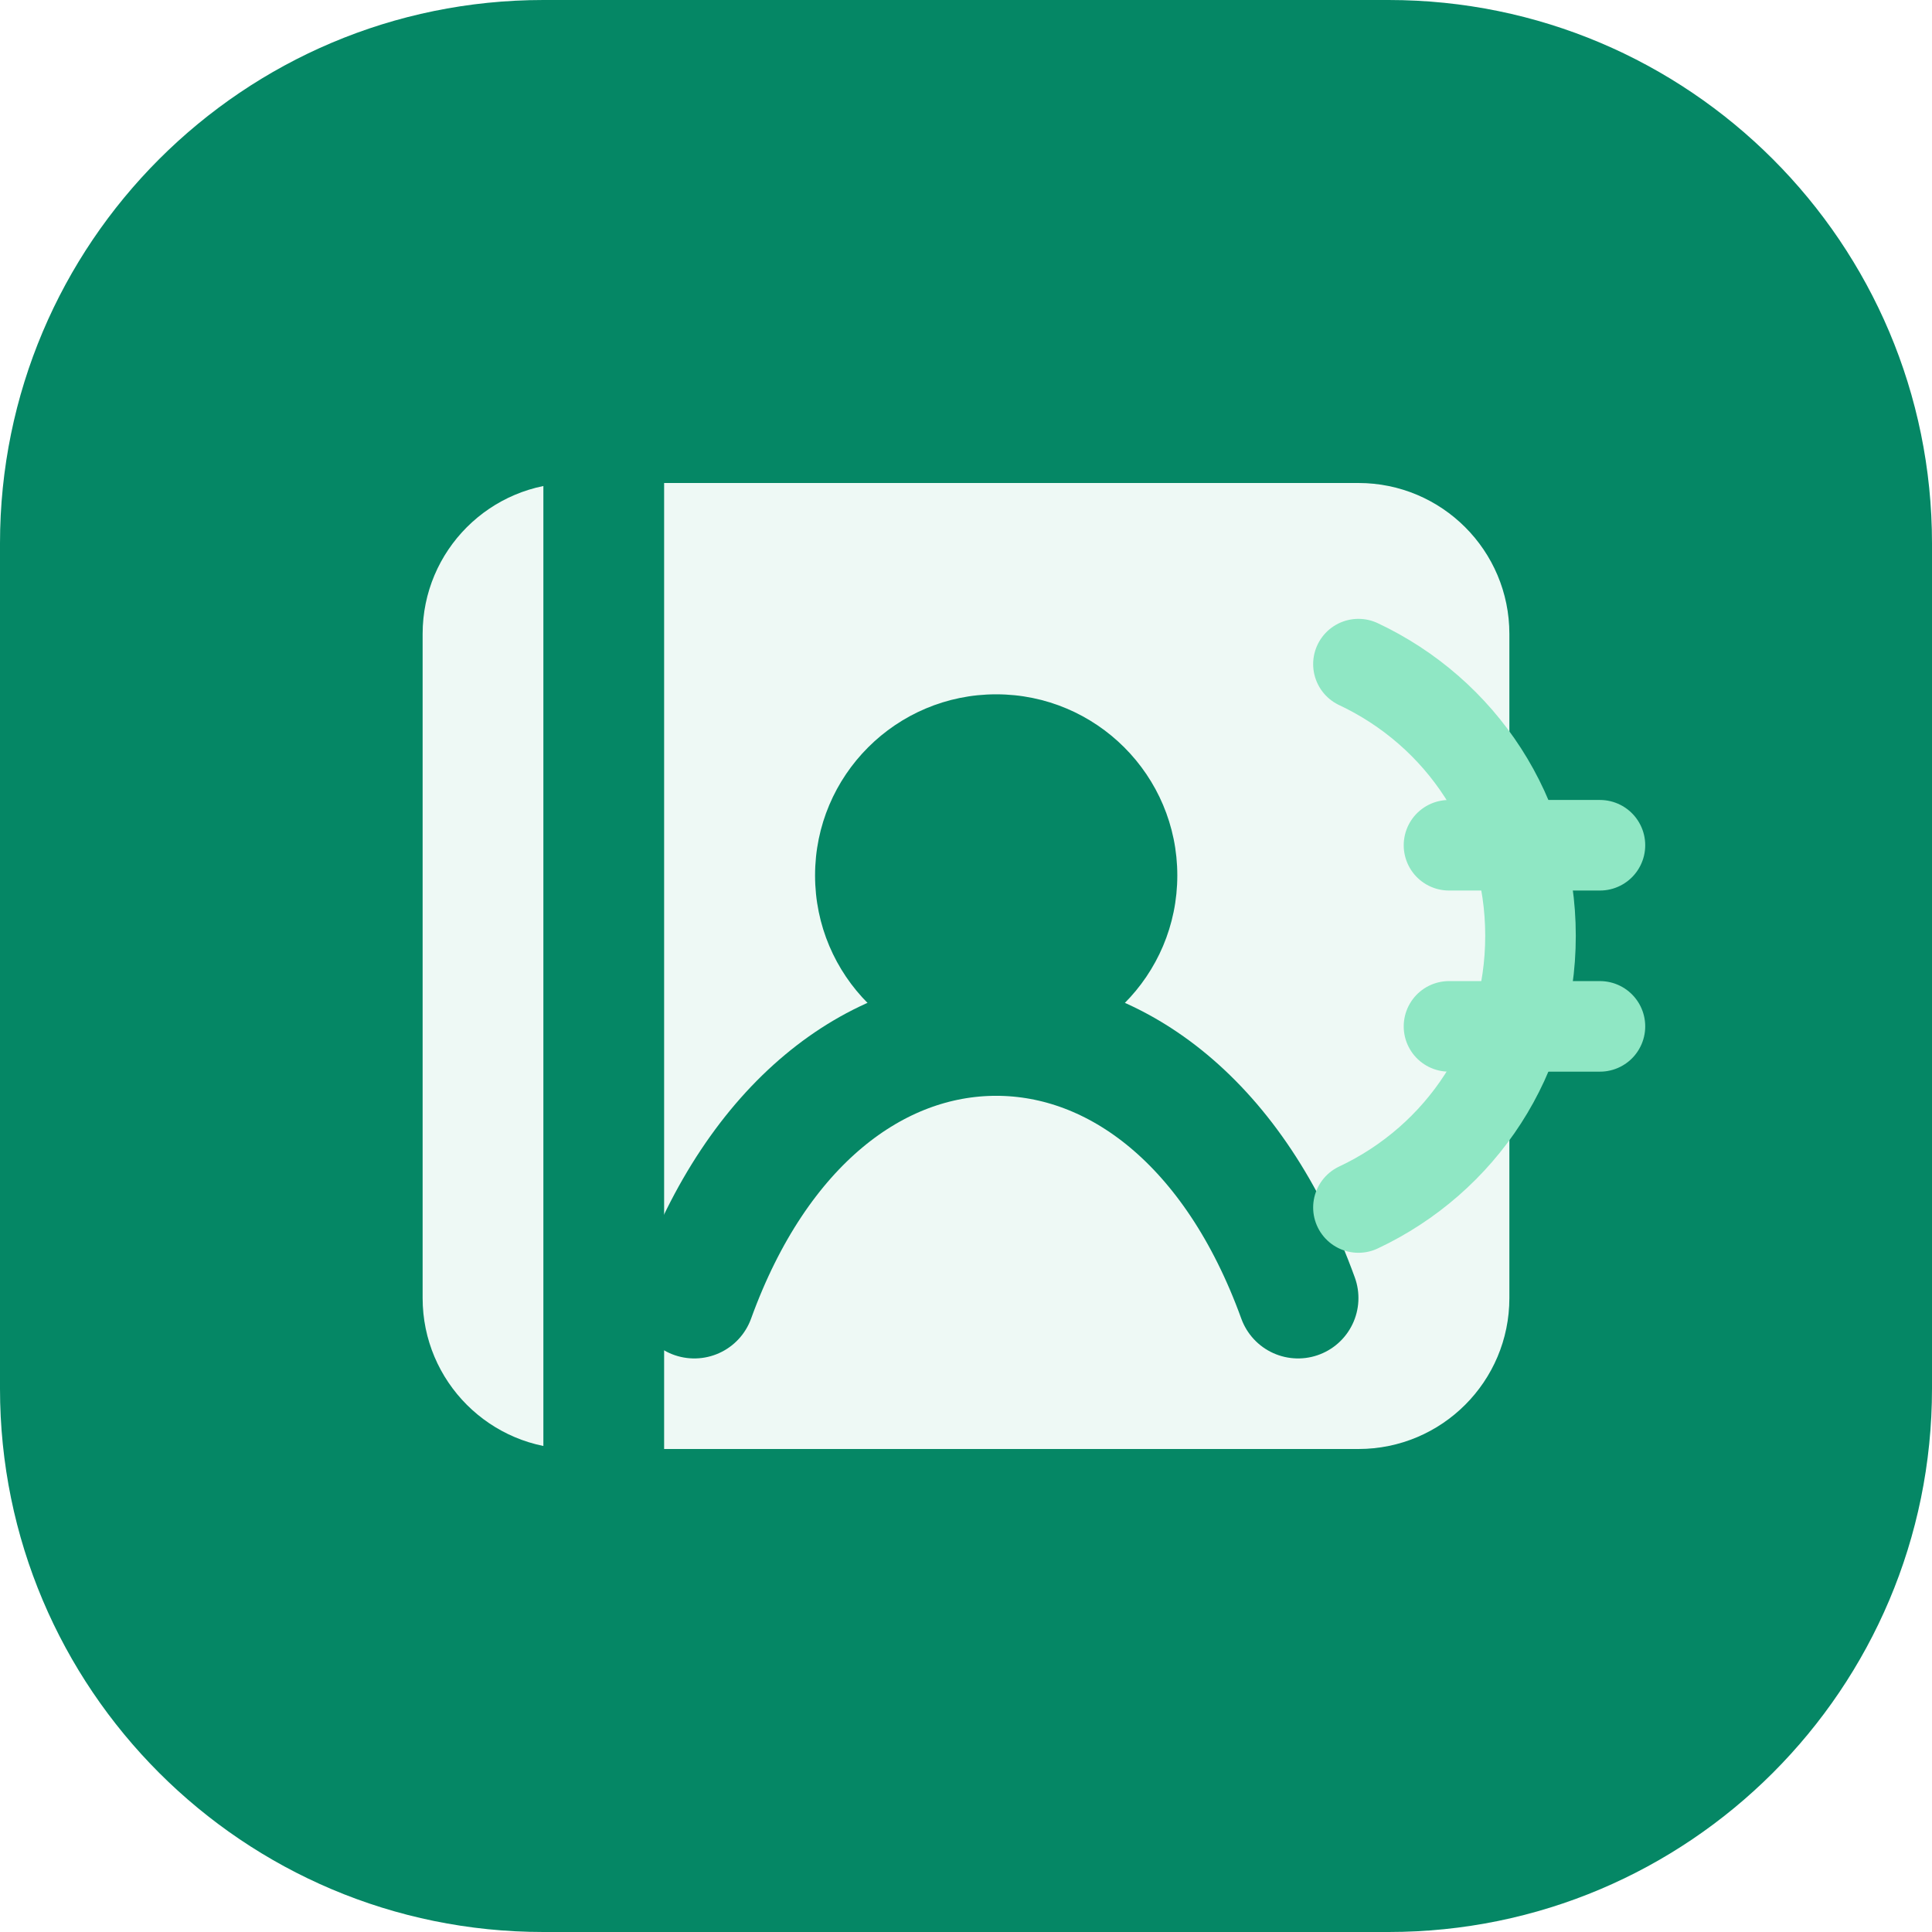
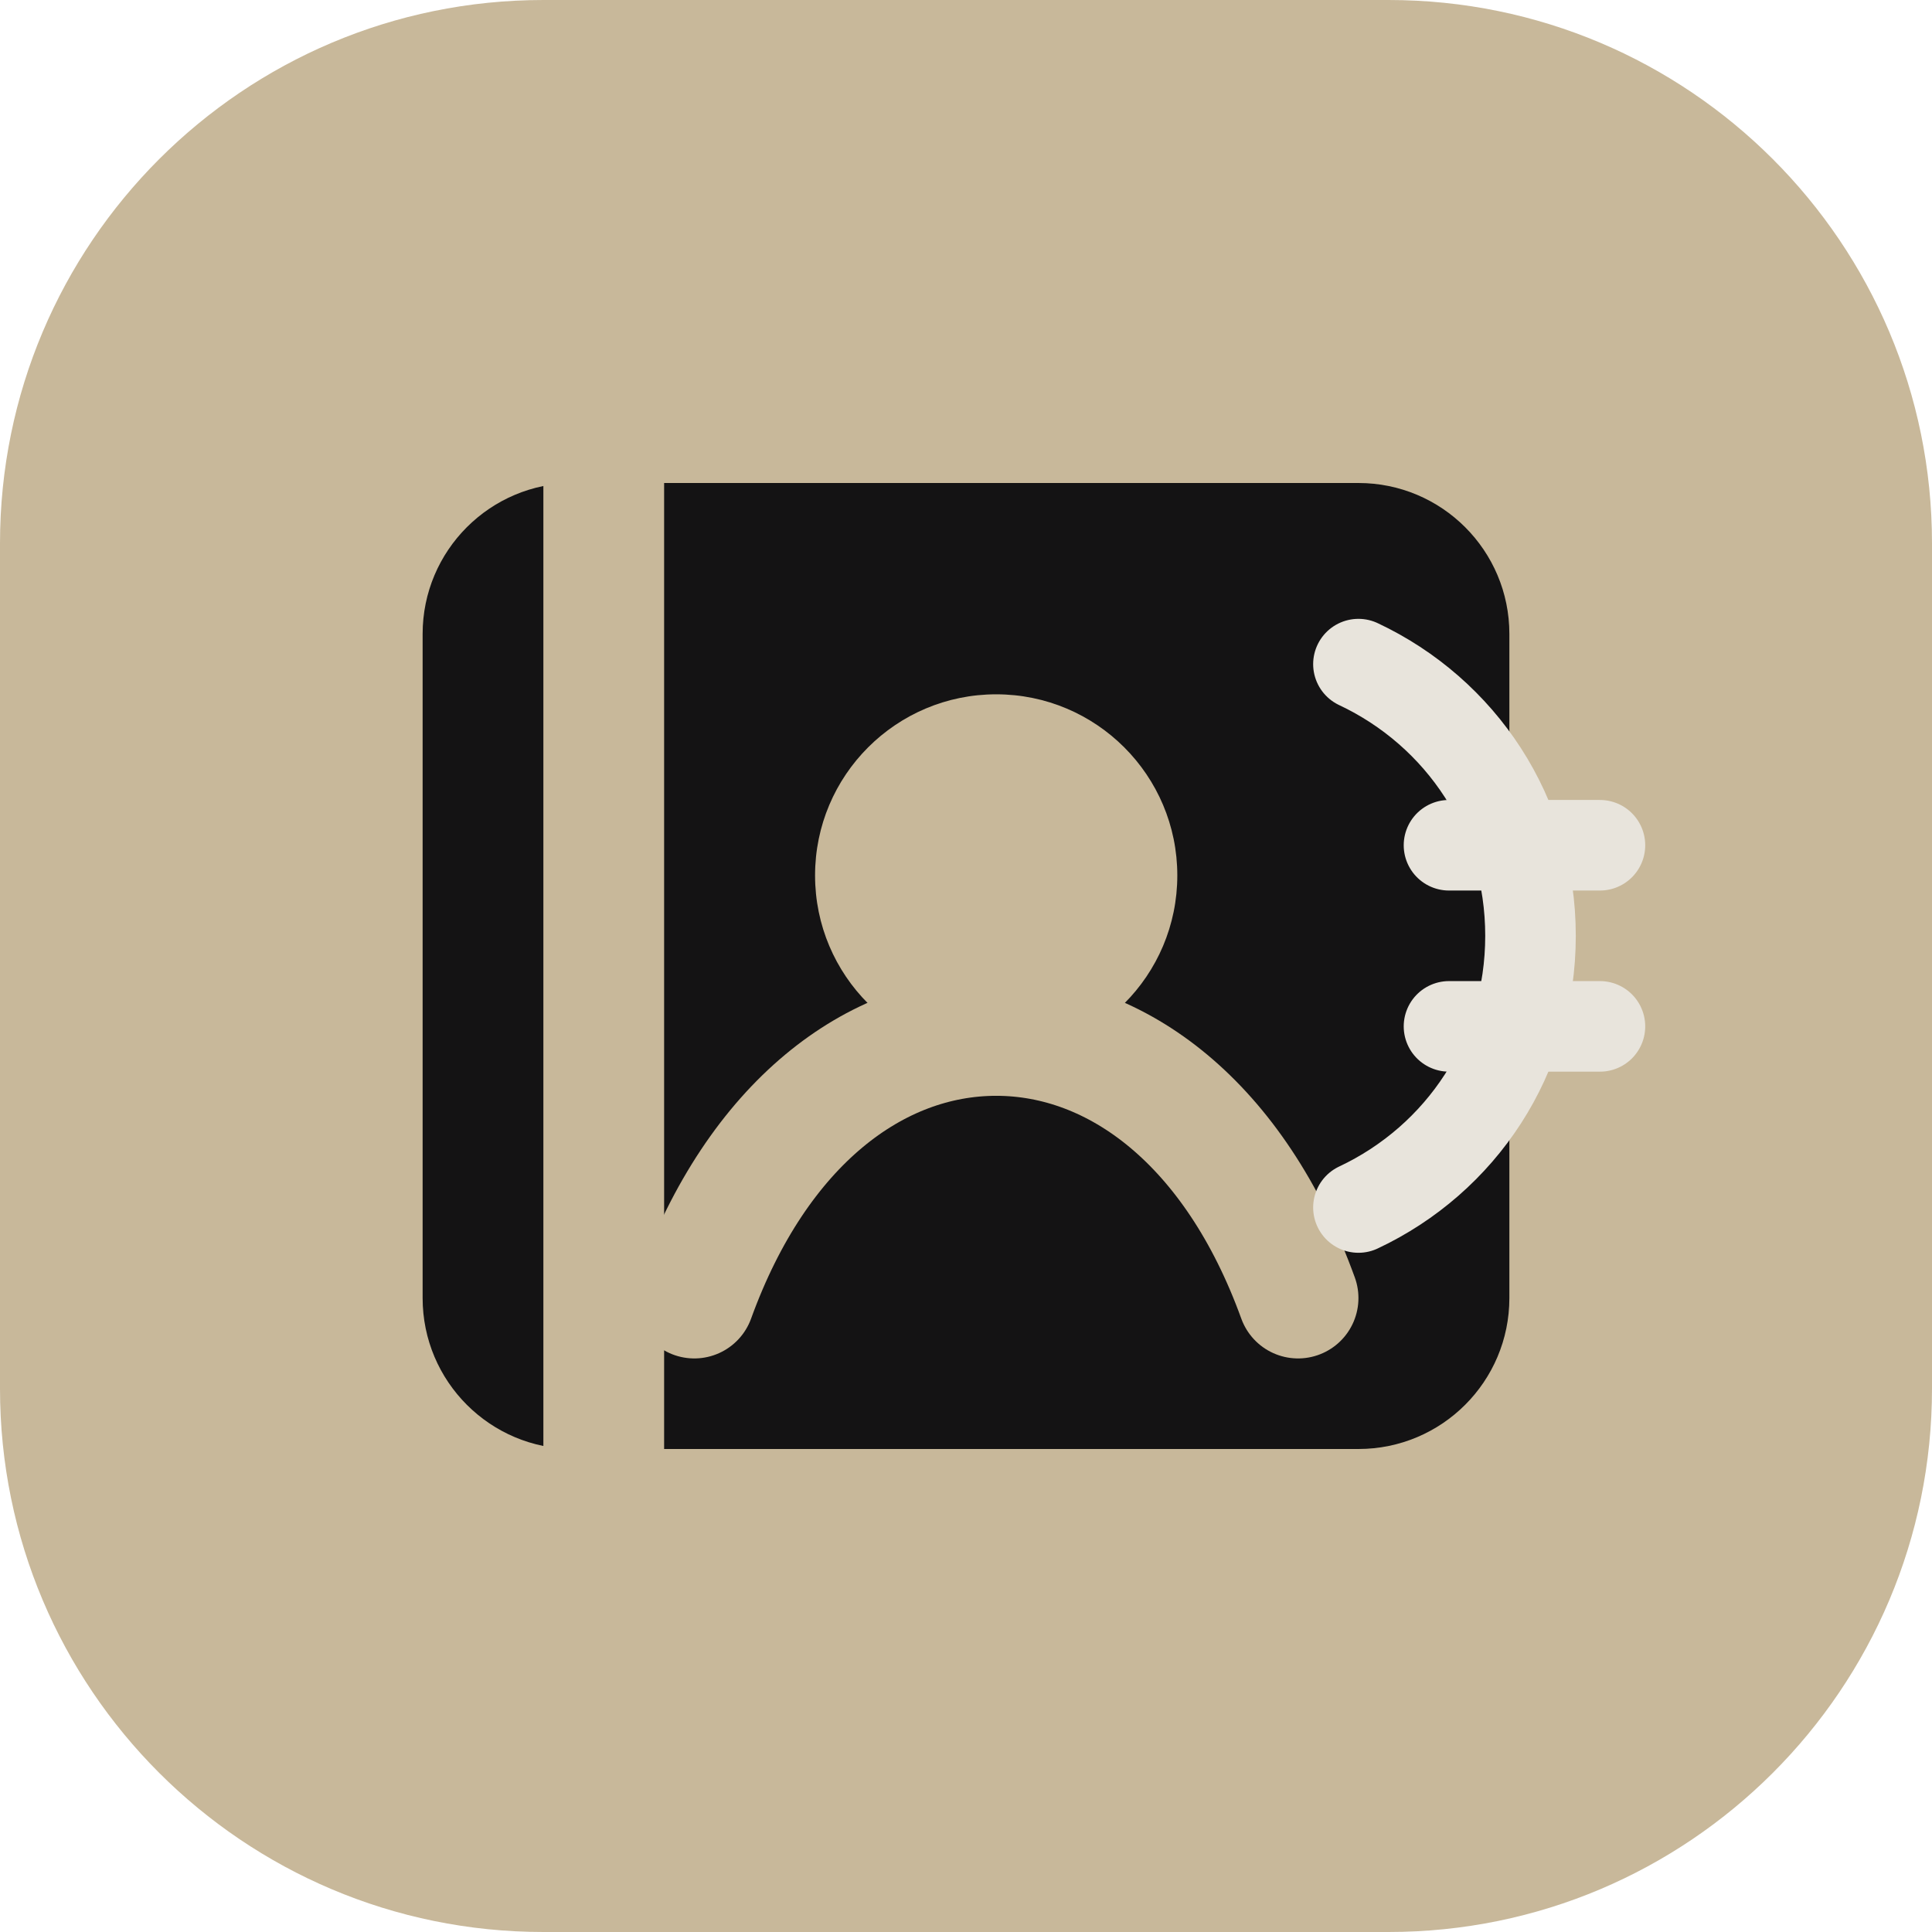
<svg xmlns="http://www.w3.org/2000/svg" viewBox="0 0 64 64" role="img" aria-label="ContactBook">
-   <rect width="64" height="64" rx="18" fill="#058765" />
-   <path d="M19 16h26a5 5 0 0 1 5 5v22a5 5 0 0 1-5 5H19a5 5 0 0 1-5-5V21a5 5 0 0 1 5-5Z" fill="#F8FEFB" opacity=".96" />
-   <path d="M20 16v32" stroke="#058765" stroke-width="4" stroke-linecap="round" />
-   <circle cx="33" cy="29" r="6" fill="#058765" />
-   <path d="M23 43c2.1-5.8 6-8.7 10-8.7s7.9 2.9 10 8.7" fill="none" stroke="#058765" stroke-width="4" stroke-linecap="round" />
-   <path d="M45 22c3.4 1.6 5.7 5 5.7 9s-2.3 7.4-5.7 9" fill="none" stroke="#8FE7C4" stroke-width="3" stroke-linecap="round" />
-   <path d="M48 28h5M48 34h5" stroke="#8FE7C4" stroke-width="3" stroke-linecap="round" />
+   <rect width="64" height="64" rx="18" fill="#C8B89A" />
+   <path d="M19 16h26a5 5 0 0 1 5 5v22a5 5 0 0 1-5 5H19a5 5 0 0 1-5-5V21a5 5 0 0 1 5-5Z" fill="#0C0D0F" opacity=".96" />
+   <path d="M20 16v32" stroke="#C8B89A" stroke-width="4" stroke-linecap="round" />
+   <circle cx="33" cy="29" r="6" fill="#C8B89A" />
+   <path d="M23 43c2.1-5.8 6-8.7 10-8.7s7.9 2.9 10 8.7" fill="none" stroke="#C8B89A" stroke-width="4" stroke-linecap="round" />
+   <path d="M45 22c3.4 1.6 5.7 5 5.7 9s-2.3 7.4-5.7 9" fill="none" stroke="#E8E4DC" stroke-width="3" stroke-linecap="round" />
+   <path d="M48 28h5M48 34h5" stroke="#E8E4DC" stroke-width="3" stroke-linecap="round" />
</svg>
